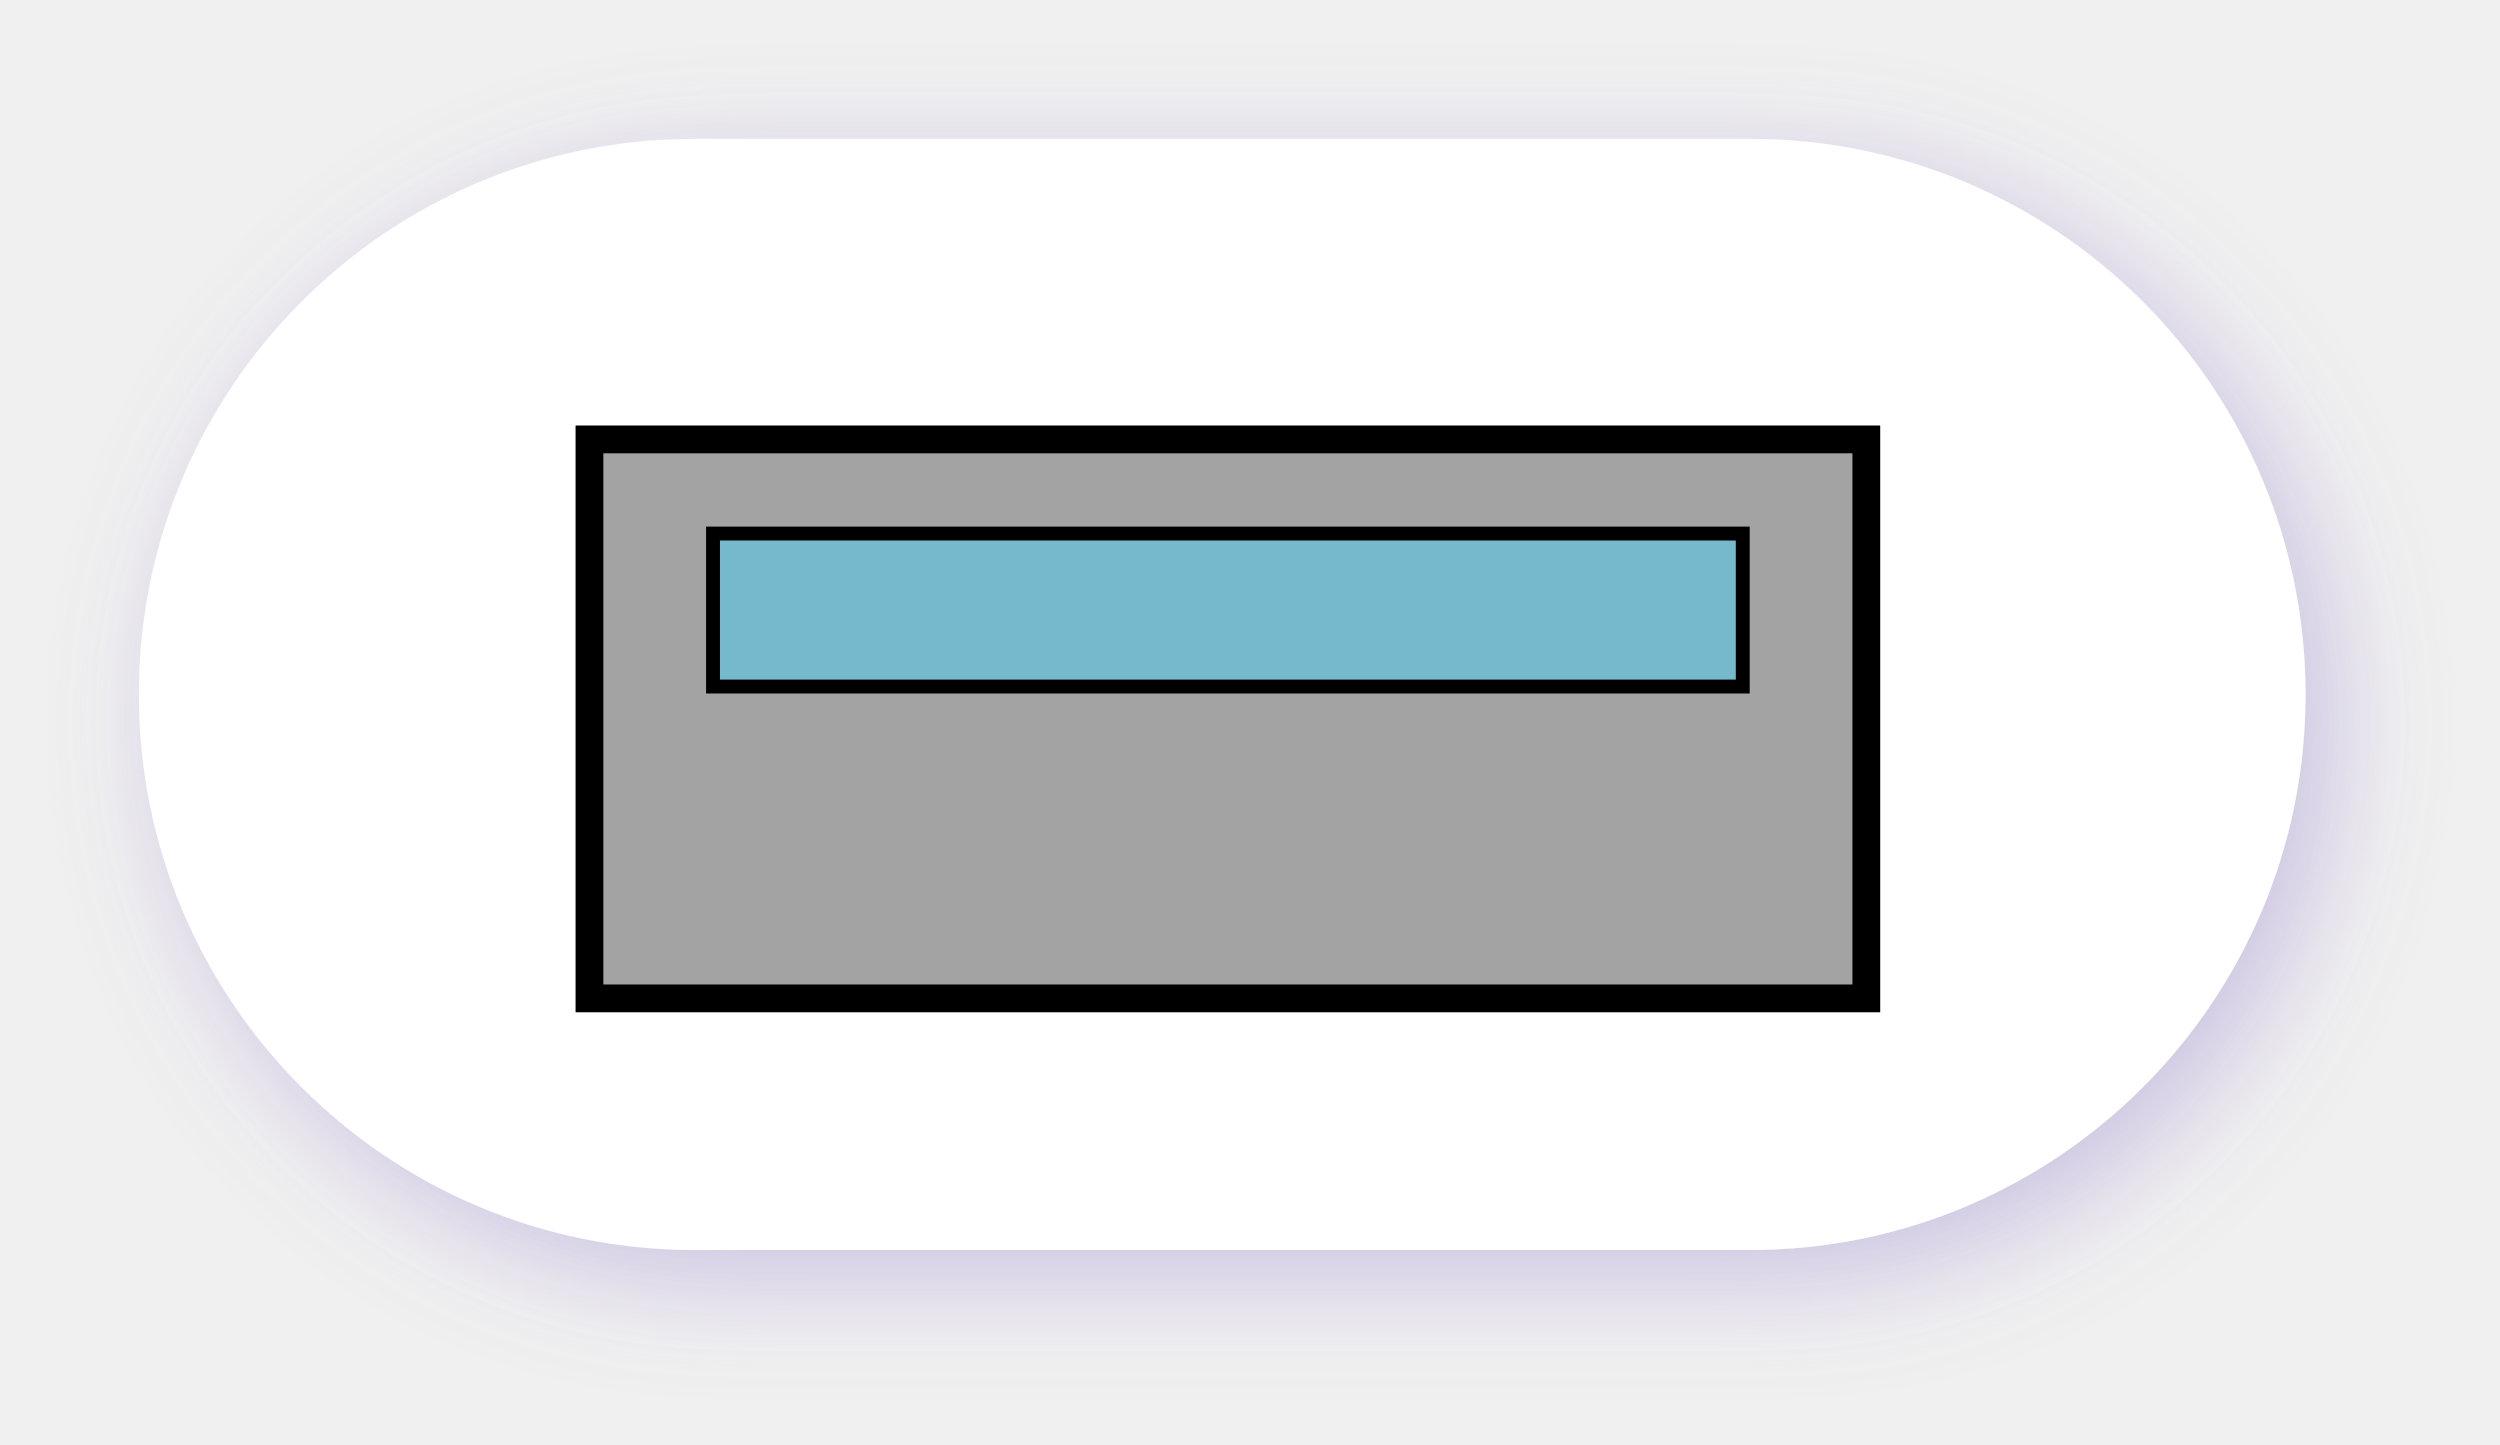
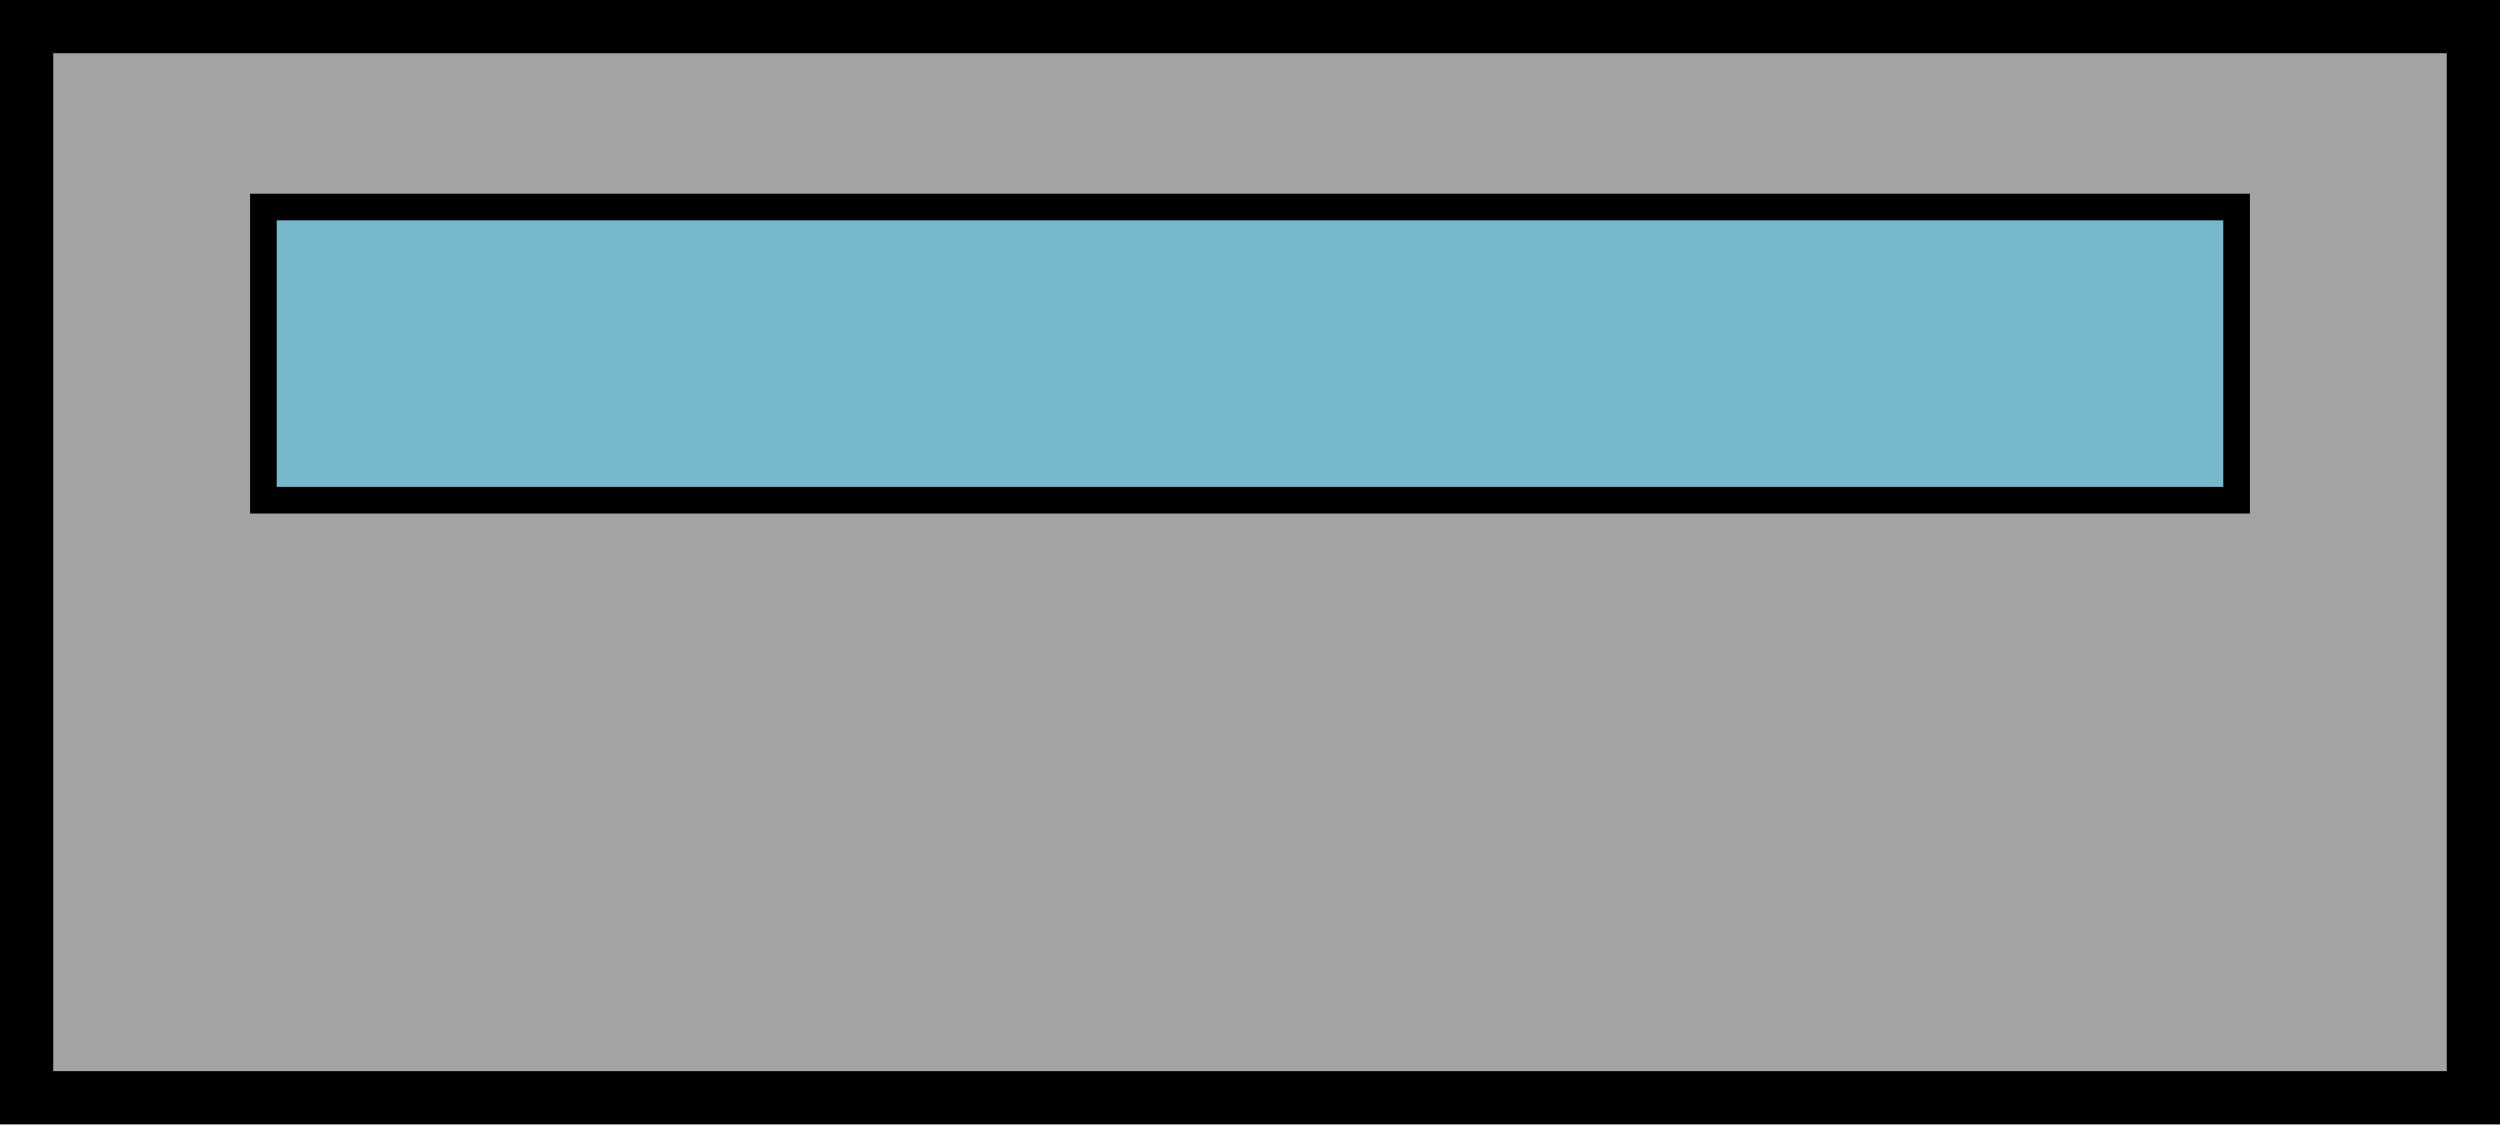
- <svg xmlns="http://www.w3.org/2000/svg" width="180" height="104" viewBox="0 0 180 104">
-   <defs>
-     <style>.a{fill:#fff;}.b{fill:#a3a3a3;stroke-width:2px;}.b,.c{stroke:#000;stroke-miterlimit:10;}.c{fill:#76b8cc;}.d{filter:url(#a);}</style>
-     <filter id="a" x="0" y="0" width="180" height="104" filterUnits="userSpaceOnUse">
-       <feOffset dx="2" dy="2" input="SourceAlpha" />
-       <feGaussianBlur stdDeviation="4" result="b" />
-       <feFlood flood-color="#947dce" flood-opacity="0.4" />
-       <feComposite operator="in" in2="b" />
-       <feComposite in="SourceGraphic" />
-     </filter>
-   </defs>
-   <g transform="translate(-874 -235)">
-     <g class="d" transform="matrix(1, 0, 0, 1, 874, 235)">
-       <rect class="a" width="156" height="80" rx="40" transform="translate(10 10)" />
-     </g>
-     <g transform="translate(-0.826 -240.549)">
-       <rect class="b" width="91.934" height="40.247" transform="translate(917.267 507.186)" />
-       <rect class="c" width="74.14" height="11.015" transform="translate(926.164 513.965)" />
-     </g>
+ <svg xmlns="http://www.w3.org/2000/svg" width="93.934" height="42.247" viewBox="0 0 93.934 42.247">
+   <g transform="translate(-916.267 -506.186)">
+     <rect width="91.934" height="40.247" transform="translate(917.267 507.186)" fill="#a3a3a3" stroke="#000" stroke-miterlimit="10" stroke-width="2" />
+     <rect width="74.14" height="11.015" transform="translate(926.164 513.965)" fill="#76b8cc" stroke="#000" stroke-miterlimit="10" stroke-width="1" />
  </g>
</svg>
